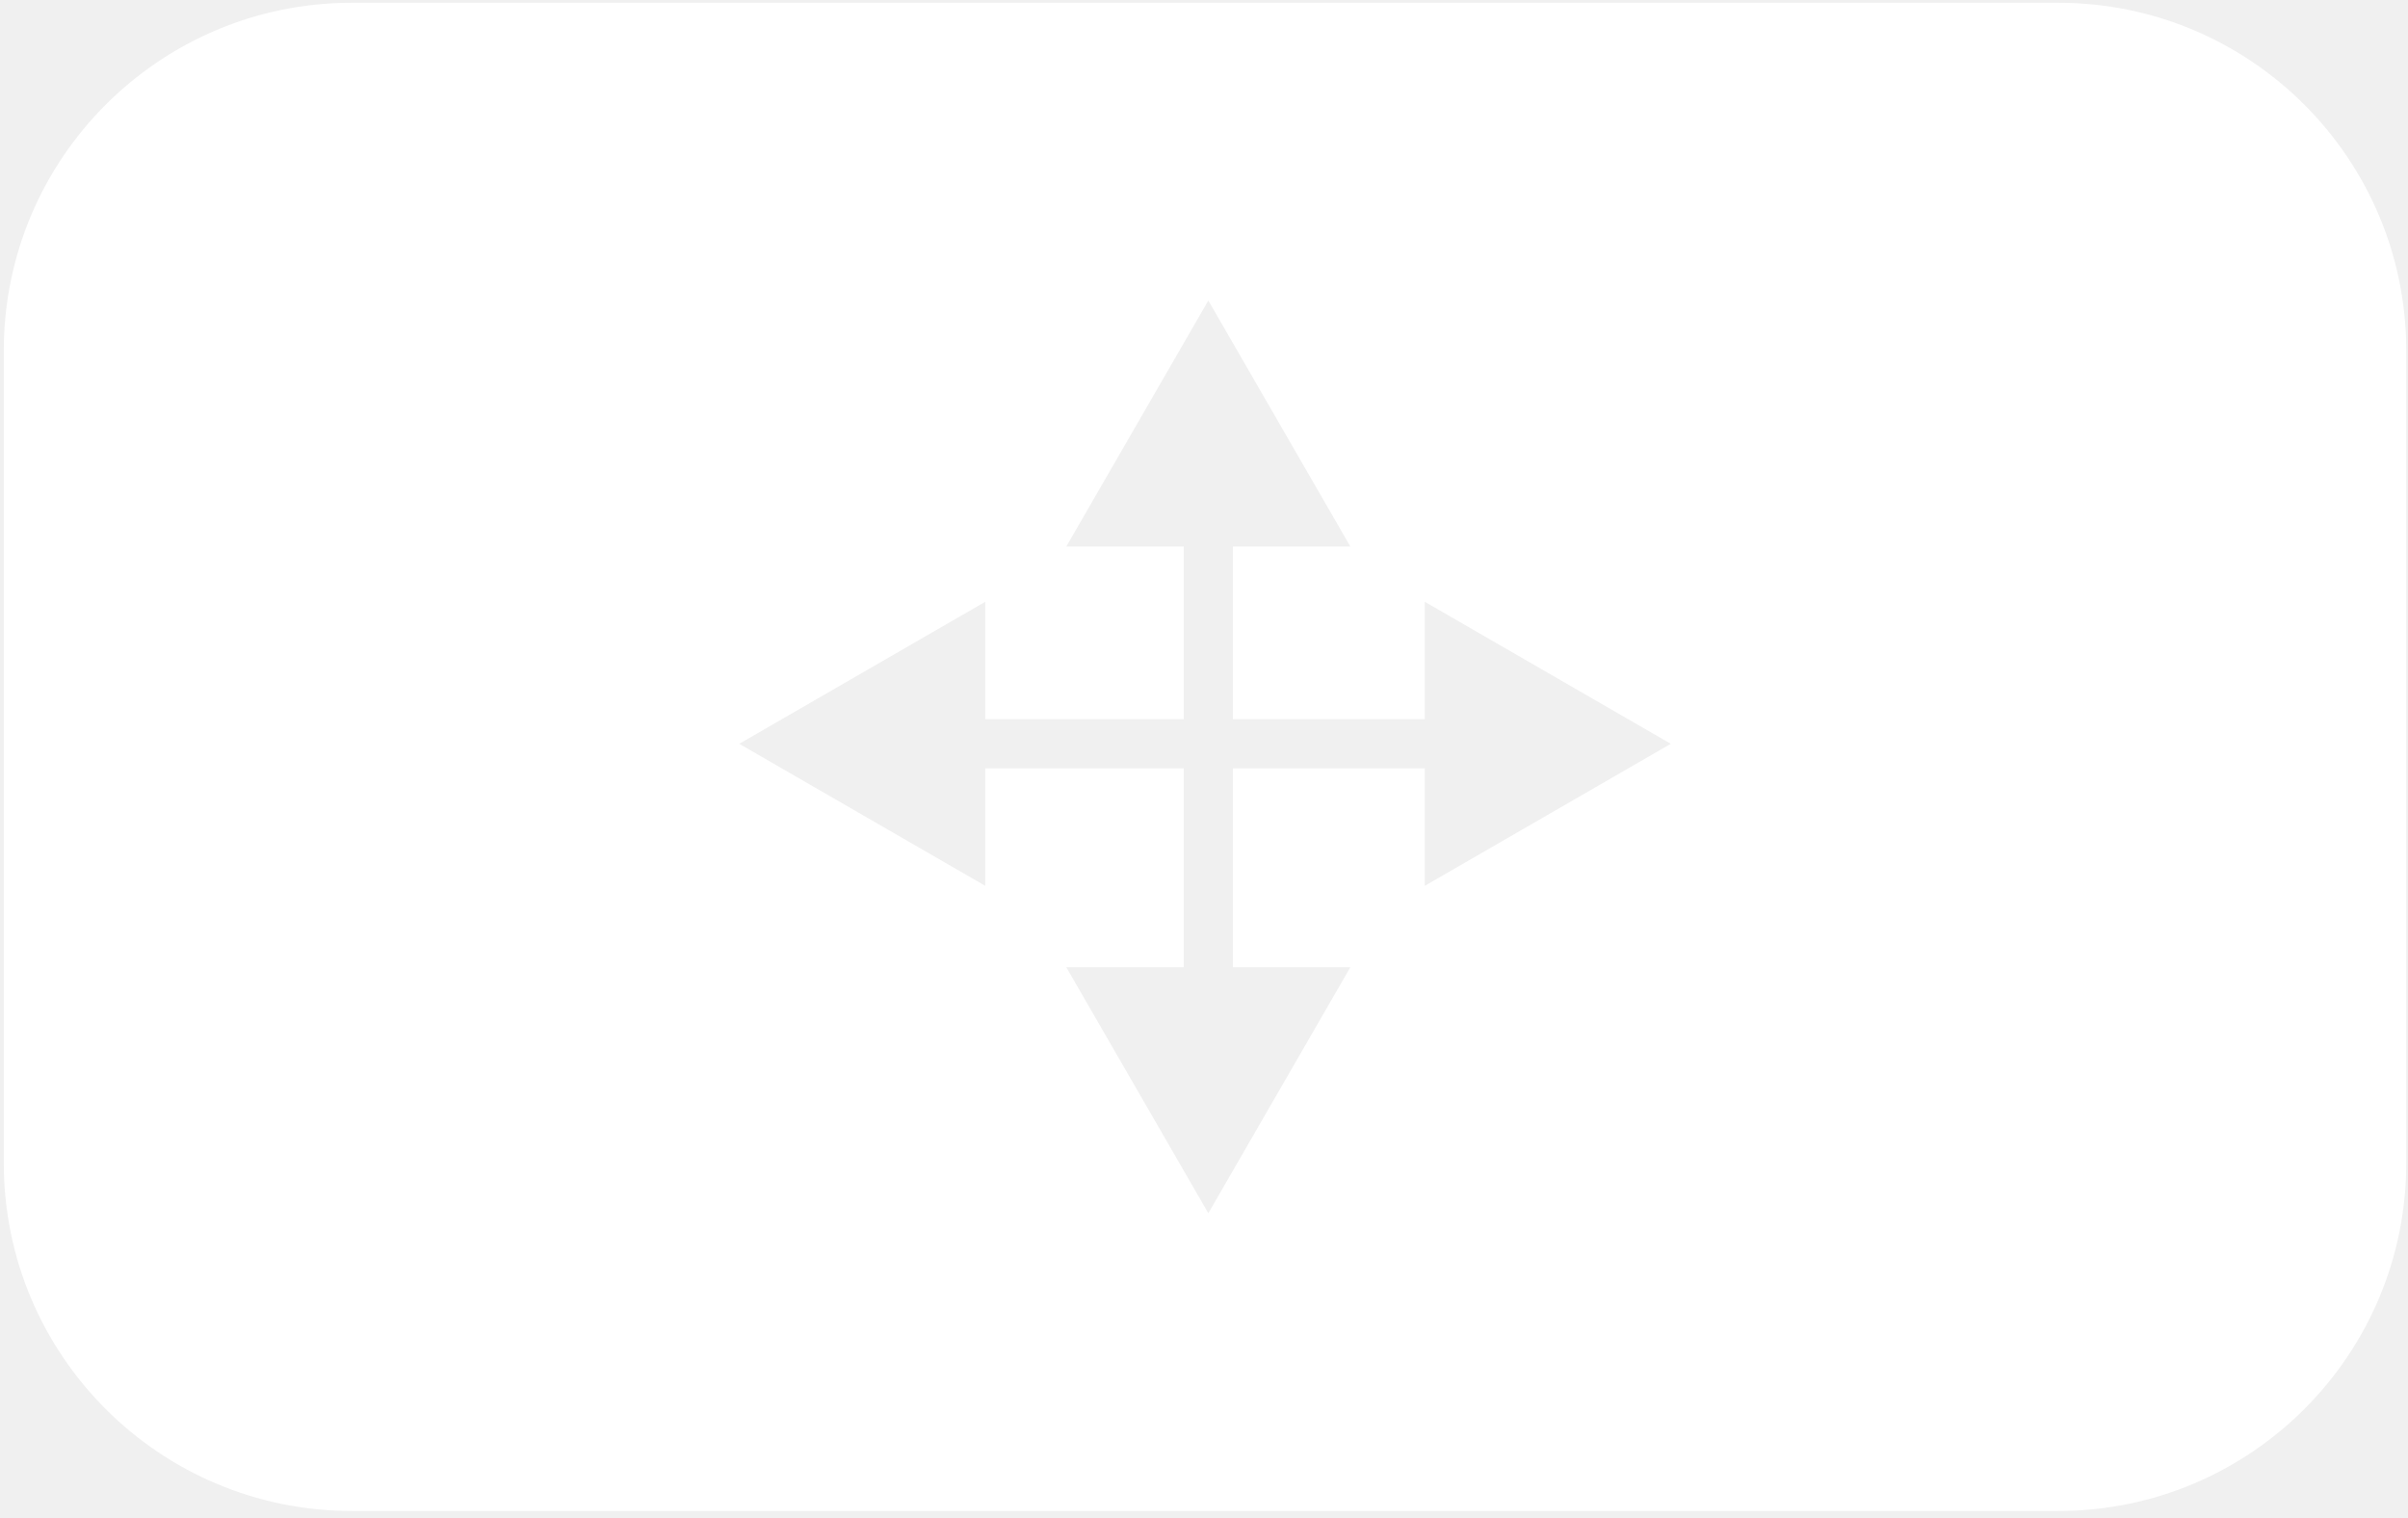
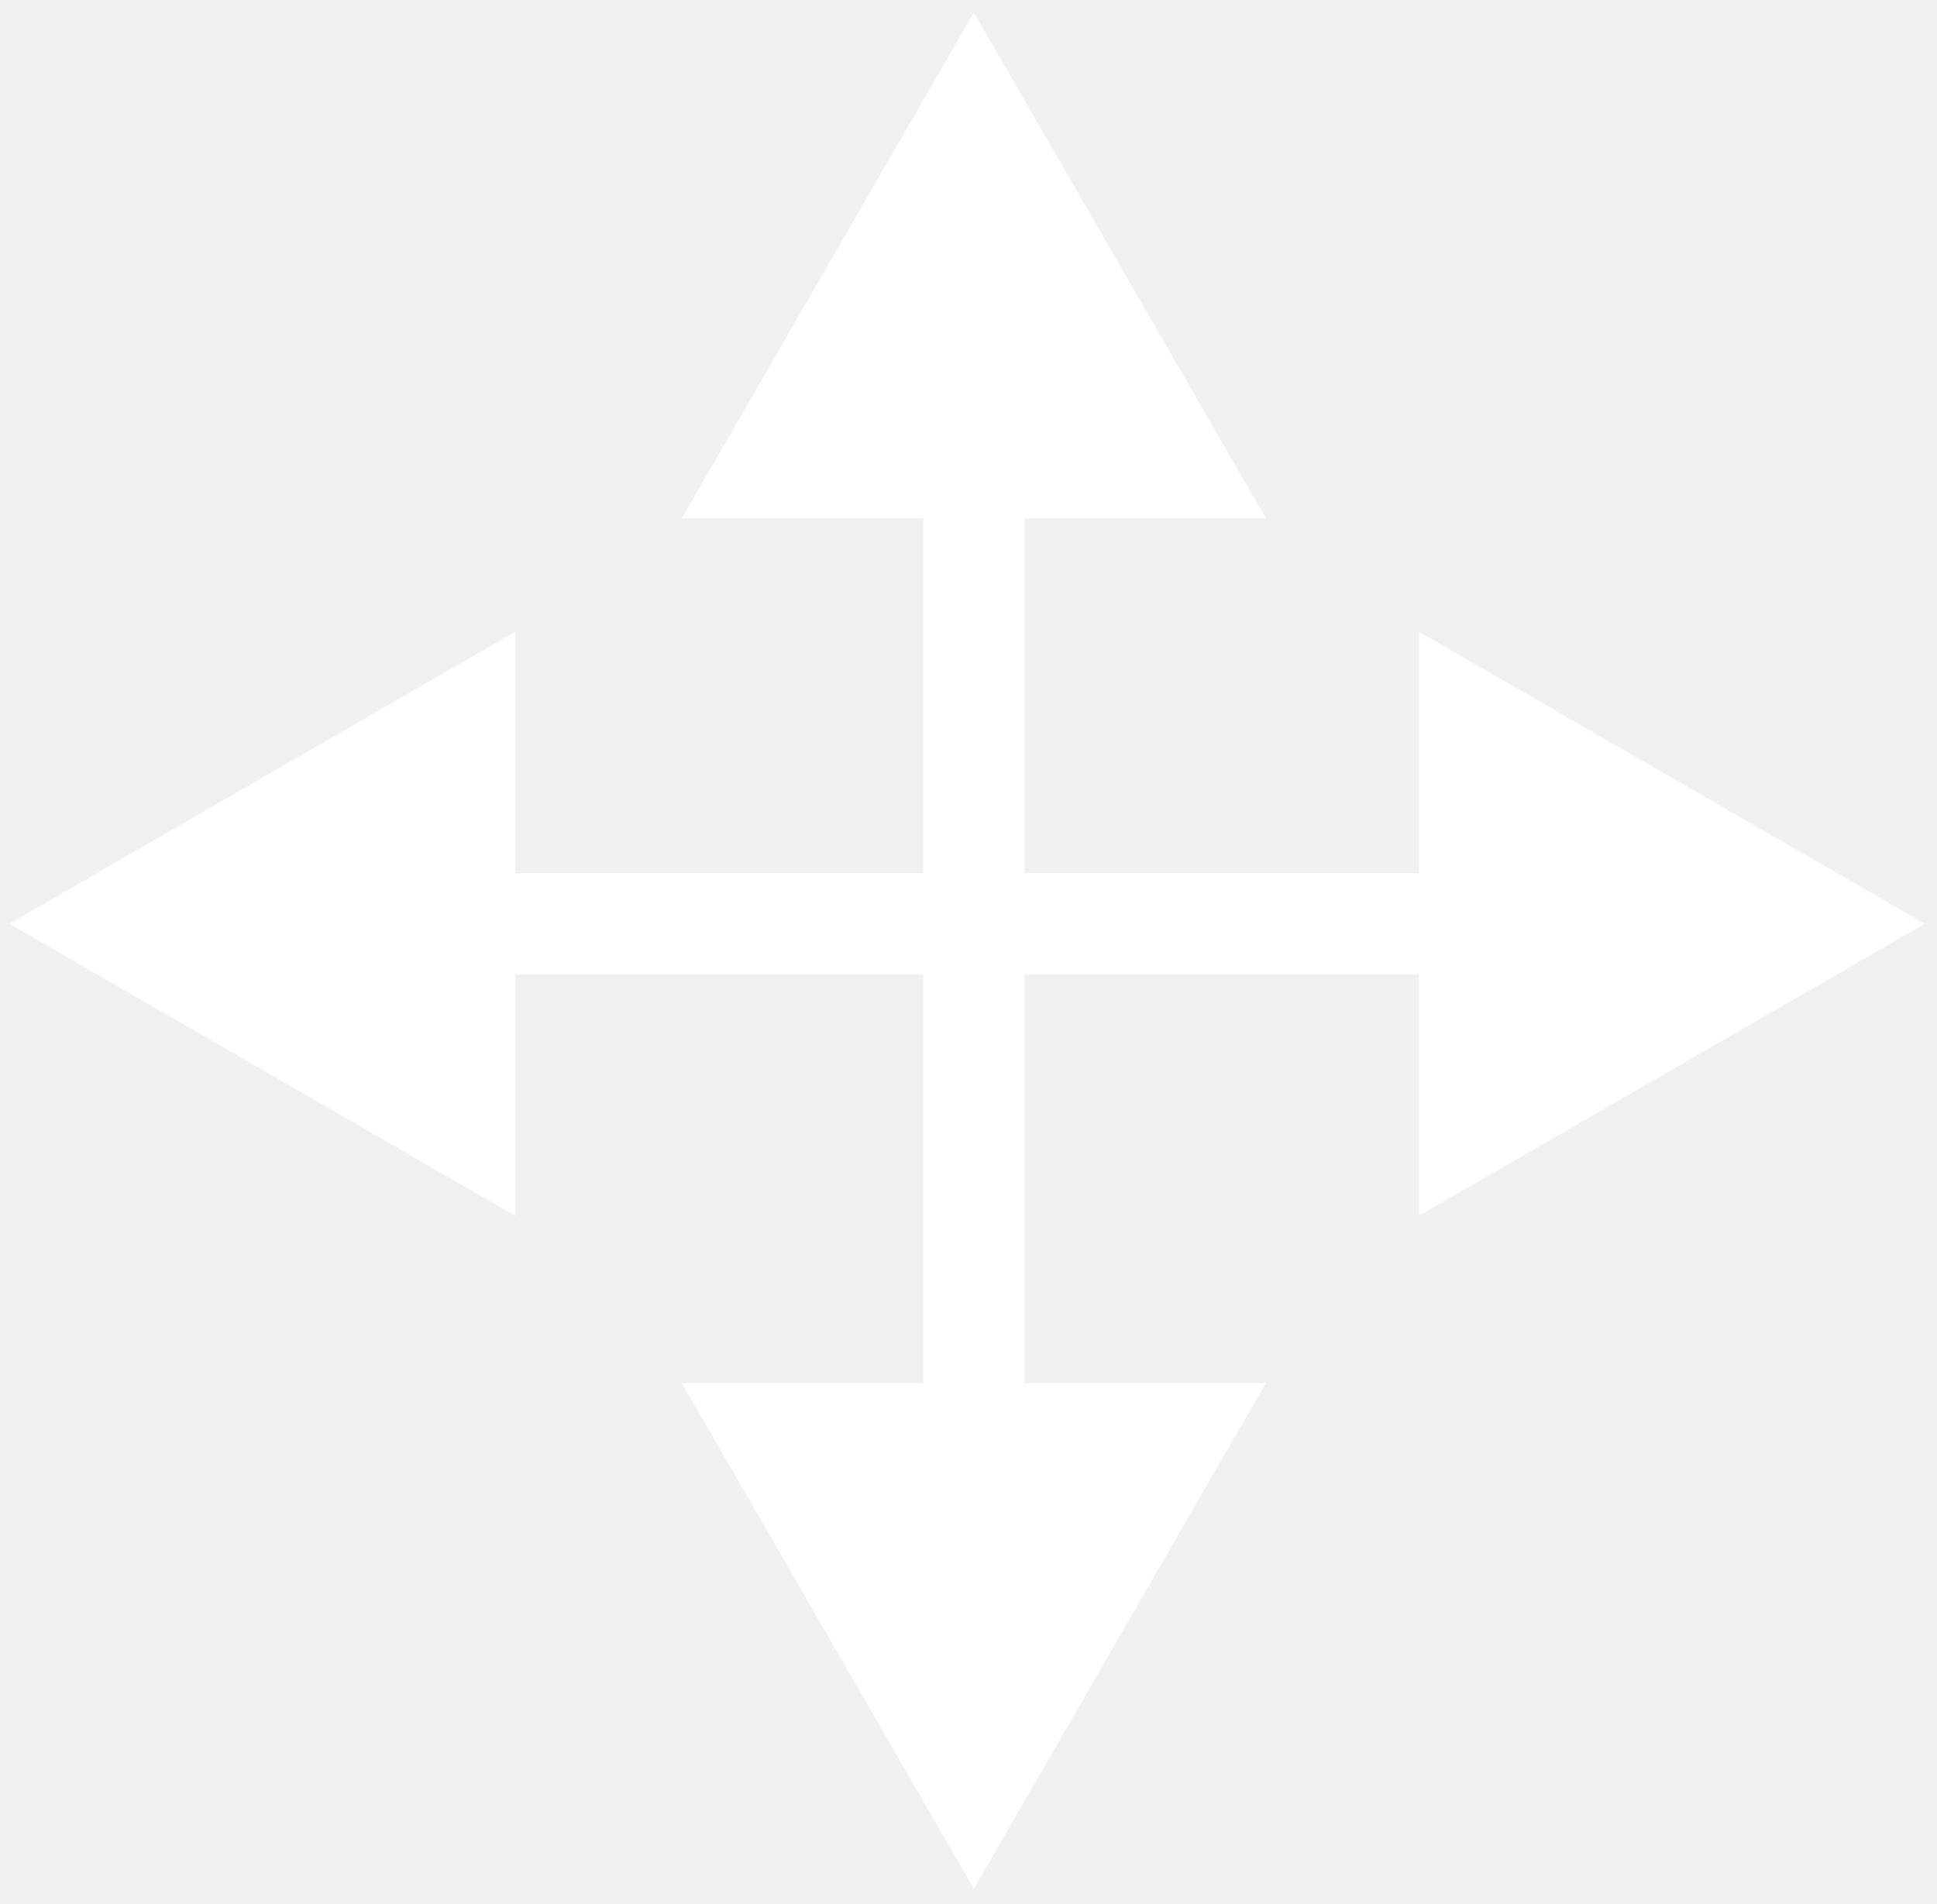
- <svg xmlns="http://www.w3.org/2000/svg" width="346" height="218" viewBox="0 0 346 218" fill="none">
-   <path fill-rule="evenodd" clip-rule="evenodd" d="M50.542 0.399C22.928 0.399 0.542 22.785 0.542 50.399V167.109C0.542 194.723 22.928 217.109 50.542 217.109H295.751C323.365 217.109 345.751 194.723 345.751 167.109V50.399C345.751 22.785 323.365 0.399 295.751 0.399H50.542ZM240.073 106.876L204.724 86.467V103.341H177.157V78.531H194.031L173.622 43.182L153.213 78.531L170.087 78.531V103.341H141.569V86.467L106.22 106.876L141.569 127.285V110.411L170.087 110.411V138.977H153.213L173.622 174.326L194.031 138.977H177.157V110.411H204.724V127.285L240.073 106.876Z" fill="white" />
+ <svg xmlns="http://www.w3.org/2000/svg" width="118" height="116" viewBox="0 0 118 116" fill="none">
+   <path d="M59.326 0.764L41.535 31.579L77.118 31.579L59.326 0.764ZM59.326 115.087L77.118 84.272L41.535 84.272L59.326 115.087ZM0.569 56.288L31.384 74.079L31.384 38.497L0.569 56.288ZM117.255 56.288L86.439 38.497L86.439 74.079L117.255 56.288ZM56.245 28.498L56.245 56.288L62.408 56.288L62.408 28.498L56.245 28.498ZM56.245 56.288L56.245 87.353L62.408 87.353L62.408 56.288L56.245 56.288ZM28.303 59.37L59.326 59.37L59.326 53.207L28.303 53.207L28.303 59.37ZM59.326 59.37L89.521 59.37L89.521 53.207L59.326 53.207L59.326 59.37Z" fill="white" />
</svg>
